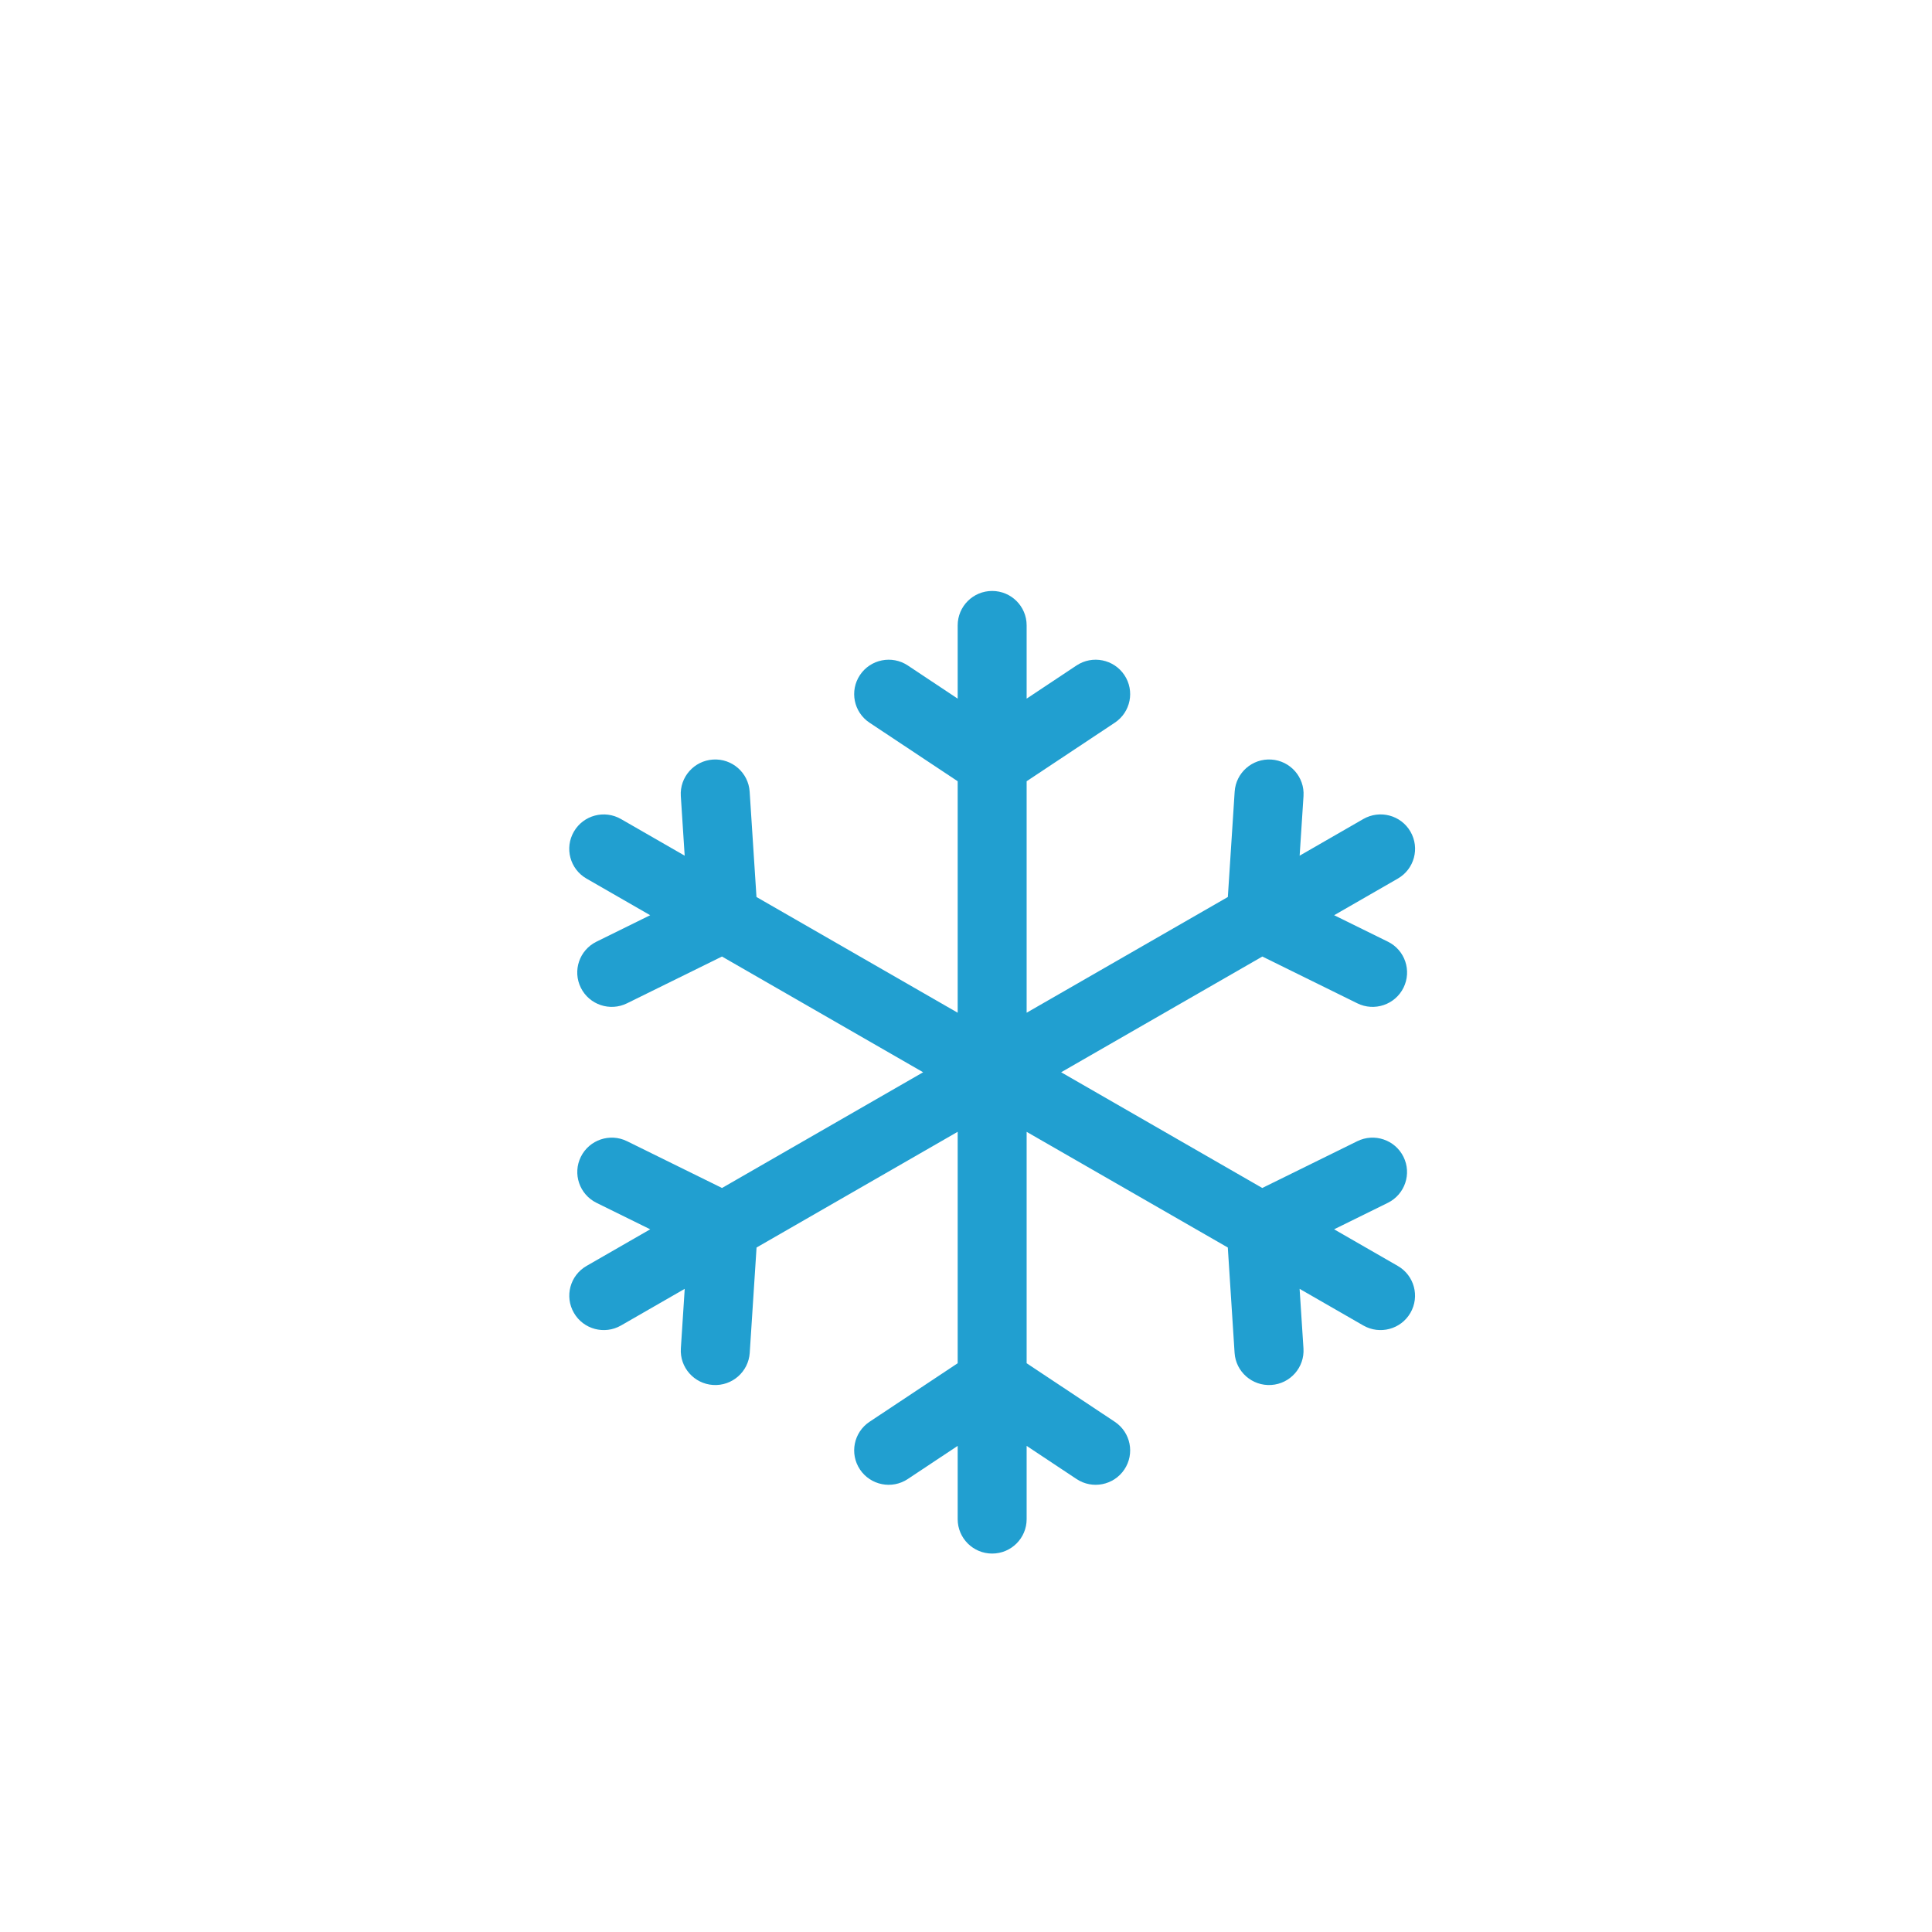
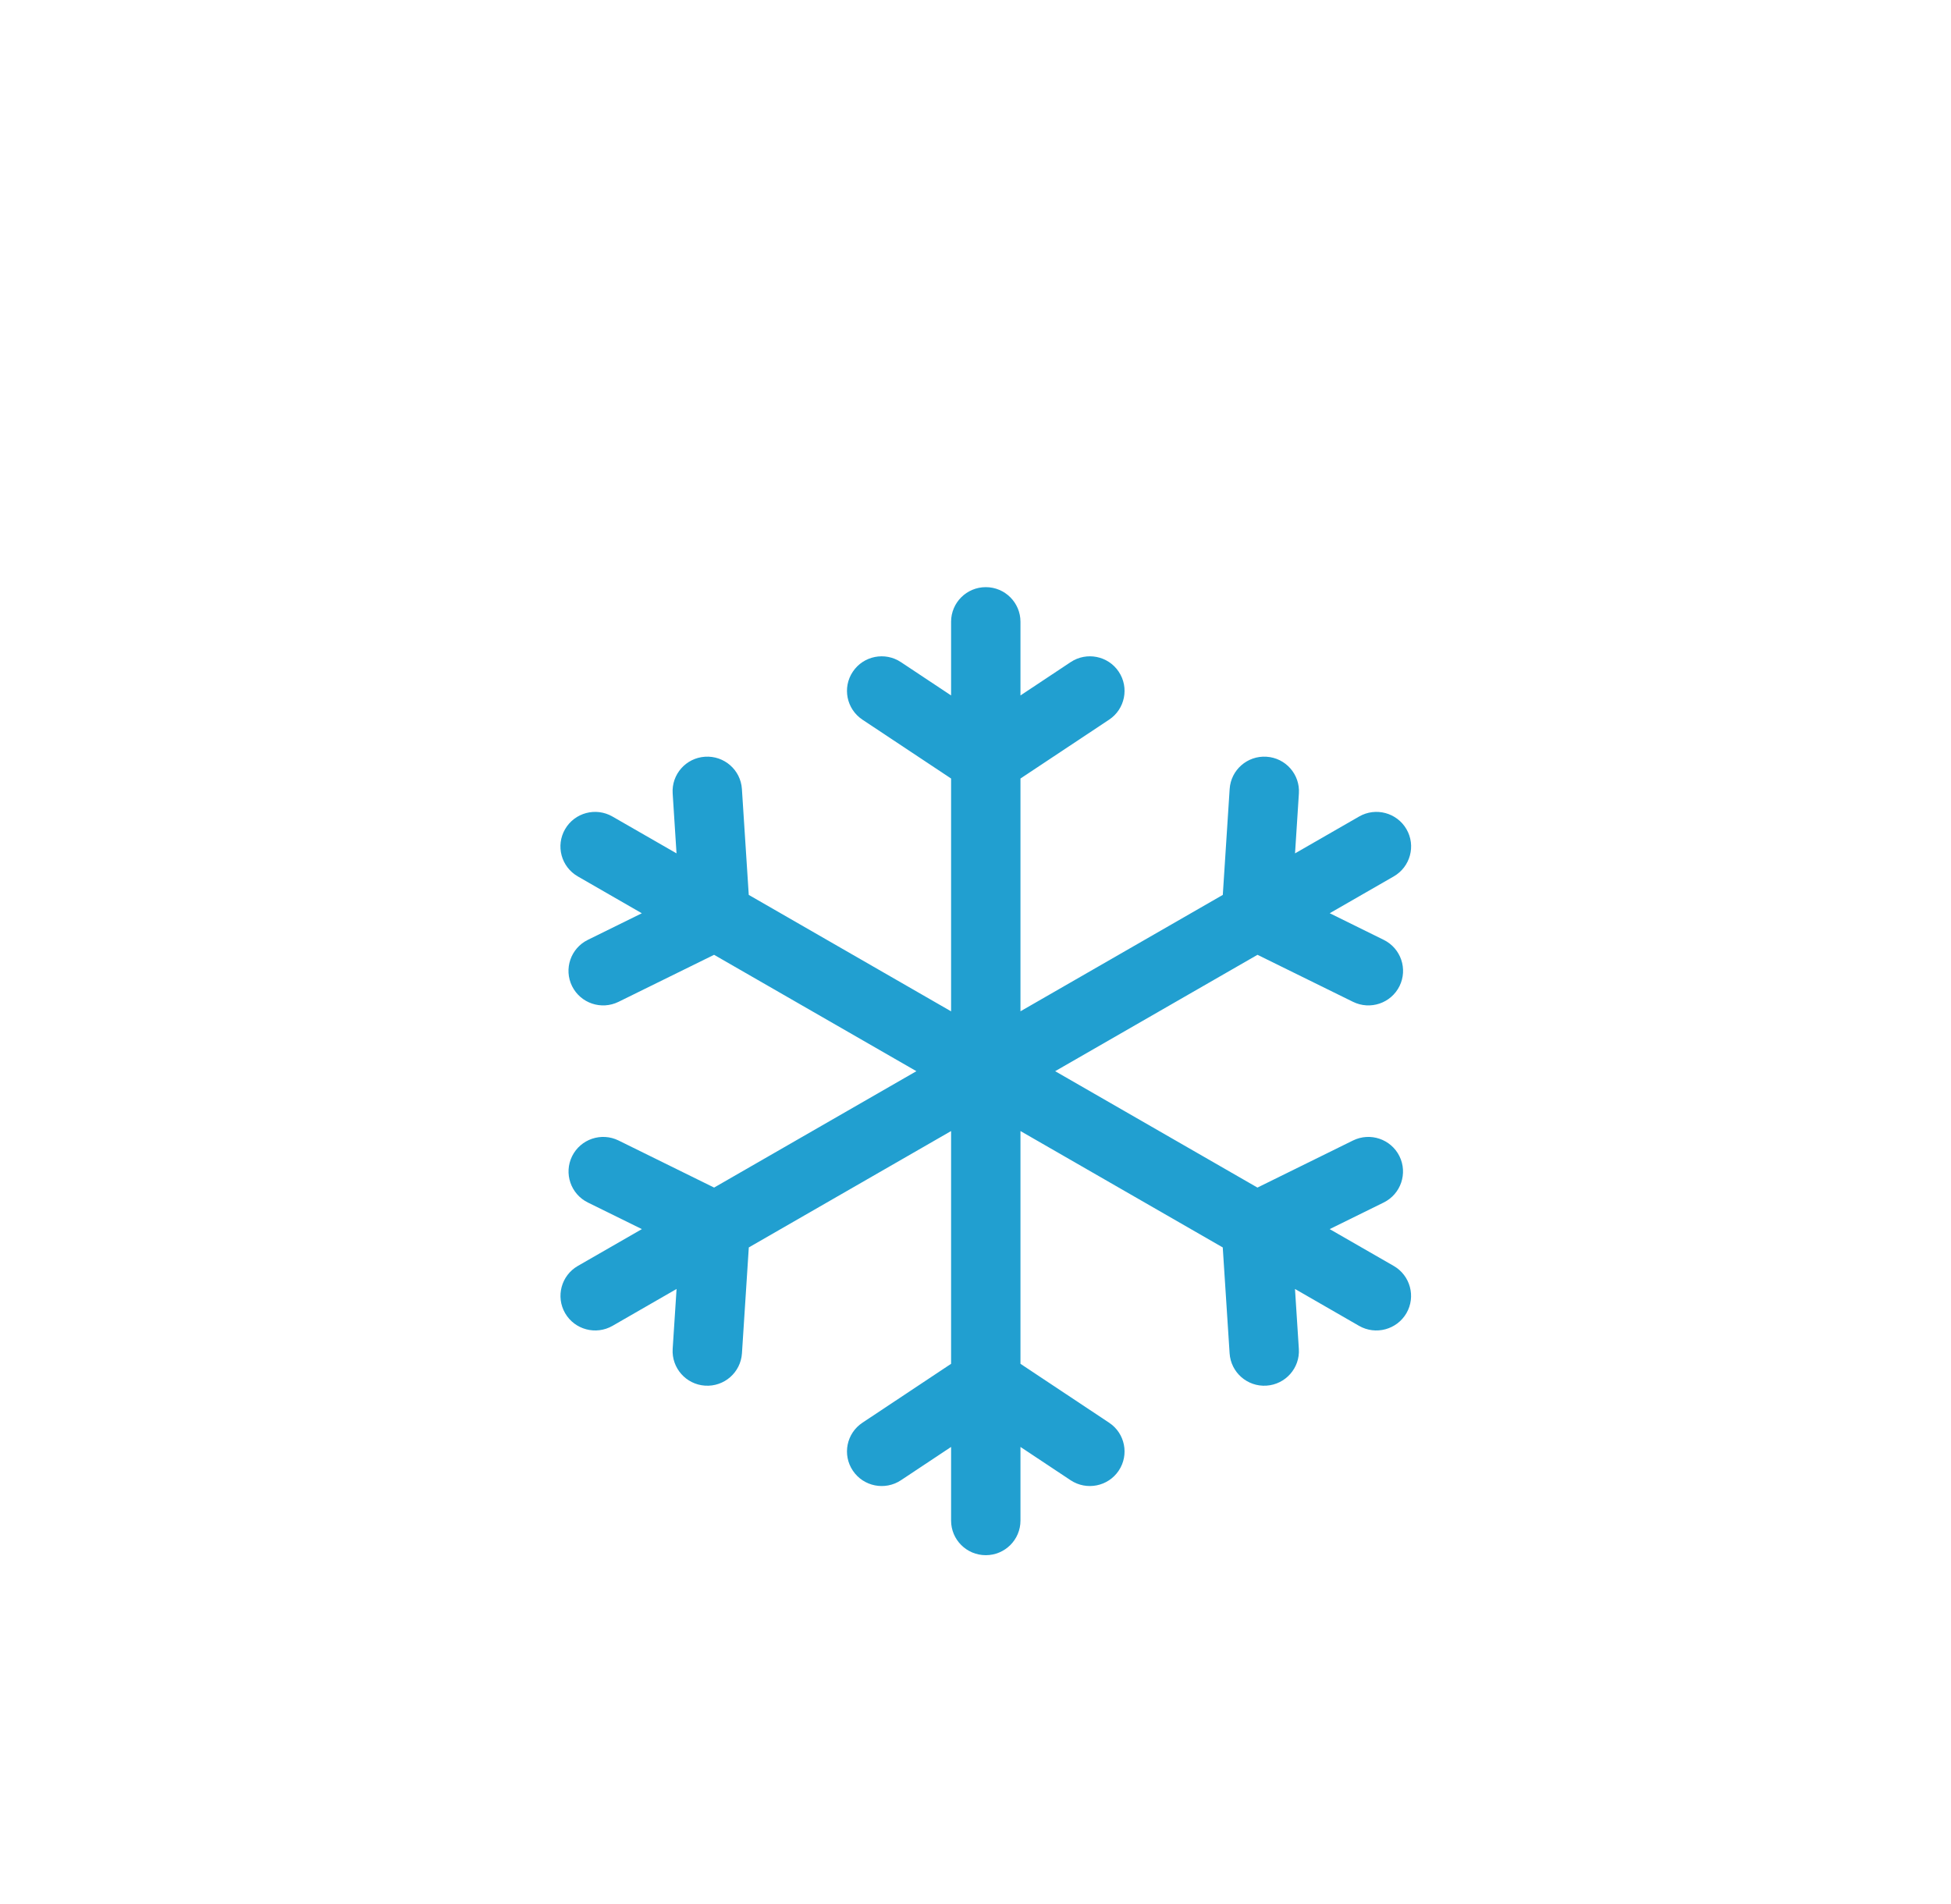
- <svg xmlns="http://www.w3.org/2000/svg" width="49" height="49" viewBox="0 0 49 49" fill="none">
-   <path fill-rule="evenodd" clip-rule="evenodd" d="M33.465 5.229C33.468 6.256 32.637 7.09 31.61 7.09H27.592V7.442C28.504 7.588 29.393 7.734 30.26 7.936C30.79 8.06 31.311 8.204 31.825 8.383L29.826 13.909C29.68 13.853 29.535 13.801 29.389 13.751C27.83 13.214 26.266 12.968 24.653 12.968C16.482 12.968 9.957 19.493 9.957 27.664C9.957 35.835 16.482 42.36 24.653 42.36C32.824 42.36 39.349 35.835 39.349 27.664C39.349 26.3 39.184 25.034 38.83 23.769C38.628 23.046 38.958 22.262 39.651 21.972L42.448 20.804C43.167 20.504 43.997 20.851 44.238 21.592C44.26 21.657 44.281 21.723 44.301 21.789C44.873 23.603 45.227 25.551 45.227 27.605C45.227 38.951 35.998 48.18 24.653 48.18C13.307 48.18 4.078 38.951 4.078 27.605C4.078 19.134 9.201 11.806 16.543 8.654C18.168 7.956 19.902 7.463 21.714 7.207V7.031H17.626C16.601 7.031 15.771 6.2 15.771 5.176V3.007C15.771 1.983 16.601 1.152 17.626 1.152H31.603C32.626 1.152 33.455 1.98 33.458 3.002L33.465 5.229ZM31.843 5.466L31.834 2.776H17.394V5.408H23.337V8.617L21.941 8.814C12.745 10.113 5.702 18.071 5.702 27.605C5.702 38.054 14.204 46.556 24.653 46.556C35.102 46.556 43.604 38.054 43.604 27.605C43.604 25.792 43.3 24.056 42.797 22.417L40.415 23.412C40.795 24.795 40.972 26.183 40.972 27.664C40.972 36.731 33.72 43.983 24.653 43.983C15.585 43.983 8.334 36.731 8.334 27.664C8.334 18.597 15.585 11.345 24.653 11.345C26.067 11.345 27.454 11.516 28.832 11.884L29.704 9.474C28.967 9.31 28.186 9.181 27.336 9.045L25.969 8.826V5.466H31.843ZM38.054 13.782C32.055 18.307 23.379 24.882 22.654 25.607C21.537 26.782 21.537 28.487 22.654 29.663C23.771 30.838 25.535 30.838 26.71 29.663C27.471 28.901 34.393 20.674 39.179 14.967C41.785 11.86 43.758 9.5 43.758 9.5V9.49C43.758 9.49 43.756 9.491 43.751 9.494C43.749 9.496 43.747 9.498 43.745 9.5C43.547 9.648 41.159 11.441 38.054 13.782ZM33.369 19.36C31.218 20.991 29.114 22.594 27.413 23.903C26.399 24.683 25.534 25.356 24.889 25.866C24.566 26.122 24.303 26.333 24.108 26.494C24.01 26.575 23.933 26.64 23.876 26.689C23.841 26.719 23.82 26.738 23.81 26.747C23.309 27.294 23.317 28.003 23.831 28.545C24.292 29.03 25.004 29.073 25.562 28.515C25.796 28.282 26.946 26.95 28.633 24.965C29.999 23.358 31.668 21.381 33.369 19.36Z" fill="#8C8C8C" style="mix-blend-mode:color-dodge" />
-   <path d="M25.163 14.988C25.647 14.988 26.038 15.379 26.038 15.86V17.719L27.303 16.878C27.705 16.611 28.248 16.72 28.516 17.12C28.785 17.521 28.676 18.062 28.274 18.329L26.038 19.814V25.685L31.141 22.75L31.314 20.078C31.345 19.597 31.761 19.233 32.243 19.264C32.725 19.295 33.091 19.71 33.06 20.19L32.962 21.702L34.577 20.772C34.996 20.532 35.531 20.674 35.772 21.091C36.014 21.509 35.871 22.042 35.452 22.283L33.837 23.212L35.2 23.883C35.633 24.096 35.81 24.619 35.596 25.051C35.382 25.483 34.857 25.66 34.424 25.446L32.016 24.26L26.913 27.195L32.014 30.13L34.423 28.944C34.856 28.73 35.381 28.907 35.595 29.339C35.809 29.77 35.632 30.293 35.198 30.507L33.836 31.178L35.451 32.107C35.87 32.348 36.013 32.881 35.771 33.298C35.53 33.715 34.995 33.858 34.576 33.617L32.961 32.688L33.059 34.2C33.09 34.68 32.724 35.095 32.242 35.126C31.76 35.157 31.343 34.792 31.312 34.312L31.14 31.64L26.038 28.706V34.575L28.274 36.06C28.676 36.328 28.785 36.869 28.516 37.27C28.248 37.67 27.705 37.779 27.303 37.511L26.038 36.671V38.53C26.038 39.011 25.647 39.402 25.163 39.402C24.68 39.402 24.289 39.011 24.289 38.53V36.671L23.024 37.511C22.622 37.779 22.079 37.67 21.811 37.27C21.543 36.869 21.651 36.328 22.053 36.06L24.289 34.575V28.705L19.188 31.64L19.015 34.312C18.983 34.792 18.567 35.157 18.085 35.126C17.603 35.095 17.237 34.68 17.268 34.2L17.366 32.688L15.751 33.617C15.332 33.858 14.797 33.715 14.556 33.298C14.314 32.881 14.457 32.348 14.876 32.107L16.491 31.178L15.129 30.507C14.696 30.293 14.518 29.77 14.732 29.339C14.946 28.907 15.471 28.73 15.904 28.944L18.312 30.13L23.413 27.195L18.311 24.26L15.903 25.446C15.47 25.66 14.945 25.483 14.731 25.051C14.517 24.619 14.694 24.097 15.128 23.883L16.49 23.212L14.875 22.283C14.456 22.042 14.313 21.509 14.555 21.092C14.796 20.675 15.331 20.532 15.75 20.773L17.365 21.702L17.267 20.19C17.236 19.71 17.602 19.295 18.084 19.264C18.566 19.233 18.982 19.598 19.013 20.078L19.186 22.75L24.289 25.685V19.814L22.053 18.329C21.651 18.062 21.543 17.521 21.811 17.12C22.079 16.72 22.622 16.611 23.024 16.878L24.289 17.719V15.86C24.289 15.379 24.68 14.988 25.163 14.988Z" fill="#219FD0" />
+ <svg xmlns="http://www.w3.org/2000/svg" width="41" height="40" viewBox="0 0 41 40" fill="none">
+   <path fill-rule="evenodd" clip-rule="evenodd" d="M27.634 4.208C27.636 5.063 26.943 5.758 26.088 5.758H22.74V6.052C23.5 6.174 24.241 6.295 24.963 6.464C25.404 6.567 25.839 6.687 26.267 6.836L24.601 11.441C24.48 11.395 24.359 11.351 24.237 11.309C22.938 10.862 21.634 10.657 20.29 10.657C13.481 10.657 8.044 16.094 8.044 22.904C8.044 29.713 13.481 35.15 20.29 35.15C27.099 35.15 32.537 29.713 32.537 22.904C32.537 21.767 32.4 20.712 32.105 19.658C31.936 19.055 32.211 18.401 32.788 18.16L35.12 17.187C35.719 16.937 36.411 17.226 36.611 17.844C36.629 17.898 36.647 17.953 36.664 18.008C37.14 19.52 37.436 21.143 37.436 22.855C37.436 32.309 29.745 40 20.29 40C10.836 40 3.145 32.309 3.145 22.855C3.145 15.796 7.414 9.689 13.532 7.062C14.886 6.48 16.331 6.069 17.841 5.856V5.709H14.435C13.581 5.709 12.889 5.017 12.889 4.163V2.356C12.889 1.503 13.581 0.811 14.435 0.811H26.082C26.934 0.811 27.626 1.5 27.628 2.352L27.634 4.208ZM26.282 4.406L26.275 2.163H14.241V4.357H19.194V7.031L18.03 7.196C10.367 8.277 4.498 14.909 4.498 22.855C4.498 31.562 11.583 38.647 20.29 38.647C28.998 38.647 36.083 31.562 36.083 22.855C36.083 21.343 35.83 19.897 35.41 18.531L33.426 19.36C33.742 20.513 33.89 21.669 33.89 22.904C33.89 30.46 27.846 36.503 20.29 36.503C12.734 36.503 6.691 30.46 6.691 22.904C6.691 15.347 12.734 9.304 20.29 9.304C21.469 9.304 22.625 9.447 23.773 9.754L24.499 7.745C23.885 7.609 23.234 7.501 22.526 7.388L21.387 7.206V4.406H26.282ZM31.458 11.335C26.459 15.106 19.229 20.585 18.625 21.189C17.694 22.169 17.694 23.589 18.625 24.569C19.555 25.549 21.025 25.549 22.005 24.569C22.639 23.935 28.407 17.078 32.395 12.323C34.567 9.733 36.211 7.767 36.211 7.767V7.758C36.211 7.758 36.209 7.76 36.206 7.762C36.204 7.763 36.202 7.765 36.2 7.767C36.035 7.89 34.045 9.384 31.458 11.335ZM27.554 15.983C25.762 17.343 24.008 18.679 22.59 19.77C21.746 20.42 21.024 20.98 20.487 21.405C20.218 21.618 19.999 21.794 19.836 21.929C19.754 21.996 19.69 22.05 19.643 22.091C19.614 22.116 19.597 22.132 19.588 22.14C19.171 22.595 19.177 23.186 19.605 23.637C19.99 24.042 20.583 24.078 21.048 23.613C21.243 23.418 22.201 22.308 23.607 20.654C24.746 19.315 26.136 17.667 27.554 15.983Z" fill="#8C8C8C" style="mix-blend-mode:color-dodge" />
+   <path d="M20.716 12.34C21.119 12.34 21.445 12.666 21.445 13.067V14.616L22.499 13.916C22.834 13.693 23.287 13.783 23.51 14.117C23.733 14.451 23.643 14.902 23.308 15.125L21.445 16.362V21.254L25.697 18.808L25.841 16.582C25.867 16.181 26.214 15.878 26.615 15.904C27.017 15.929 27.322 16.275 27.296 16.675L27.215 17.935L28.561 17.161C28.909 16.96 29.355 17.079 29.557 17.427C29.758 17.774 29.638 18.218 29.29 18.419L27.944 19.193L29.079 19.753C29.44 19.931 29.588 20.366 29.41 20.726C29.231 21.086 28.794 21.233 28.433 21.055L26.426 20.067L22.174 22.513L26.425 24.959L28.432 23.97C28.793 23.792 29.23 23.939 29.409 24.299C29.587 24.659 29.439 25.095 29.078 25.273L27.943 25.832L29.289 26.606C29.637 26.807 29.757 27.251 29.556 27.599C29.354 27.946 28.908 28.065 28.56 27.865L27.214 27.09L27.295 28.35C27.321 28.75 27.016 29.096 26.614 29.122C26.213 29.148 25.866 28.844 25.84 28.443L25.696 26.217L21.445 23.771V28.663L23.308 29.901C23.643 30.123 23.733 30.574 23.51 30.908C23.287 31.242 22.834 31.332 22.499 31.11L21.445 30.41V31.958C21.445 32.36 21.119 32.685 20.716 32.685C20.313 32.685 19.987 32.36 19.987 31.958V30.41L18.933 31.11C18.598 31.332 18.145 31.242 17.922 30.908C17.698 30.574 17.789 30.123 18.124 29.901L19.987 28.663V23.771L15.736 26.217L15.592 28.443C15.566 28.844 15.219 29.148 14.817 29.122C14.415 29.096 14.111 28.75 14.136 28.35L14.218 27.09L12.872 27.865C12.523 28.065 12.077 27.946 11.876 27.599C11.675 27.251 11.794 26.807 12.143 26.606L13.489 25.832L12.354 25.273C11.993 25.095 11.845 24.659 12.023 24.299C12.202 23.939 12.639 23.792 13 23.97L15.007 24.959L19.258 22.513L15.006 20.067L12.999 21.055C12.638 21.233 12.201 21.086 12.022 20.726C11.844 20.366 11.992 19.931 12.353 19.753L13.488 19.194L12.142 18.419C11.793 18.218 11.674 17.774 11.875 17.427C12.076 17.079 12.522 16.96 12.871 17.161L14.217 17.935L14.136 16.675C14.11 16.275 14.414 15.93 14.816 15.904C15.218 15.878 15.565 16.181 15.591 16.582L15.735 18.808L19.987 21.255V16.362L18.124 15.125C17.789 14.902 17.698 14.451 17.922 14.117C18.145 13.783 18.598 13.693 18.933 13.916L19.987 14.616V13.067C19.987 12.666 20.313 12.34 20.716 12.34Z" fill="#219FD0" />
</svg>
